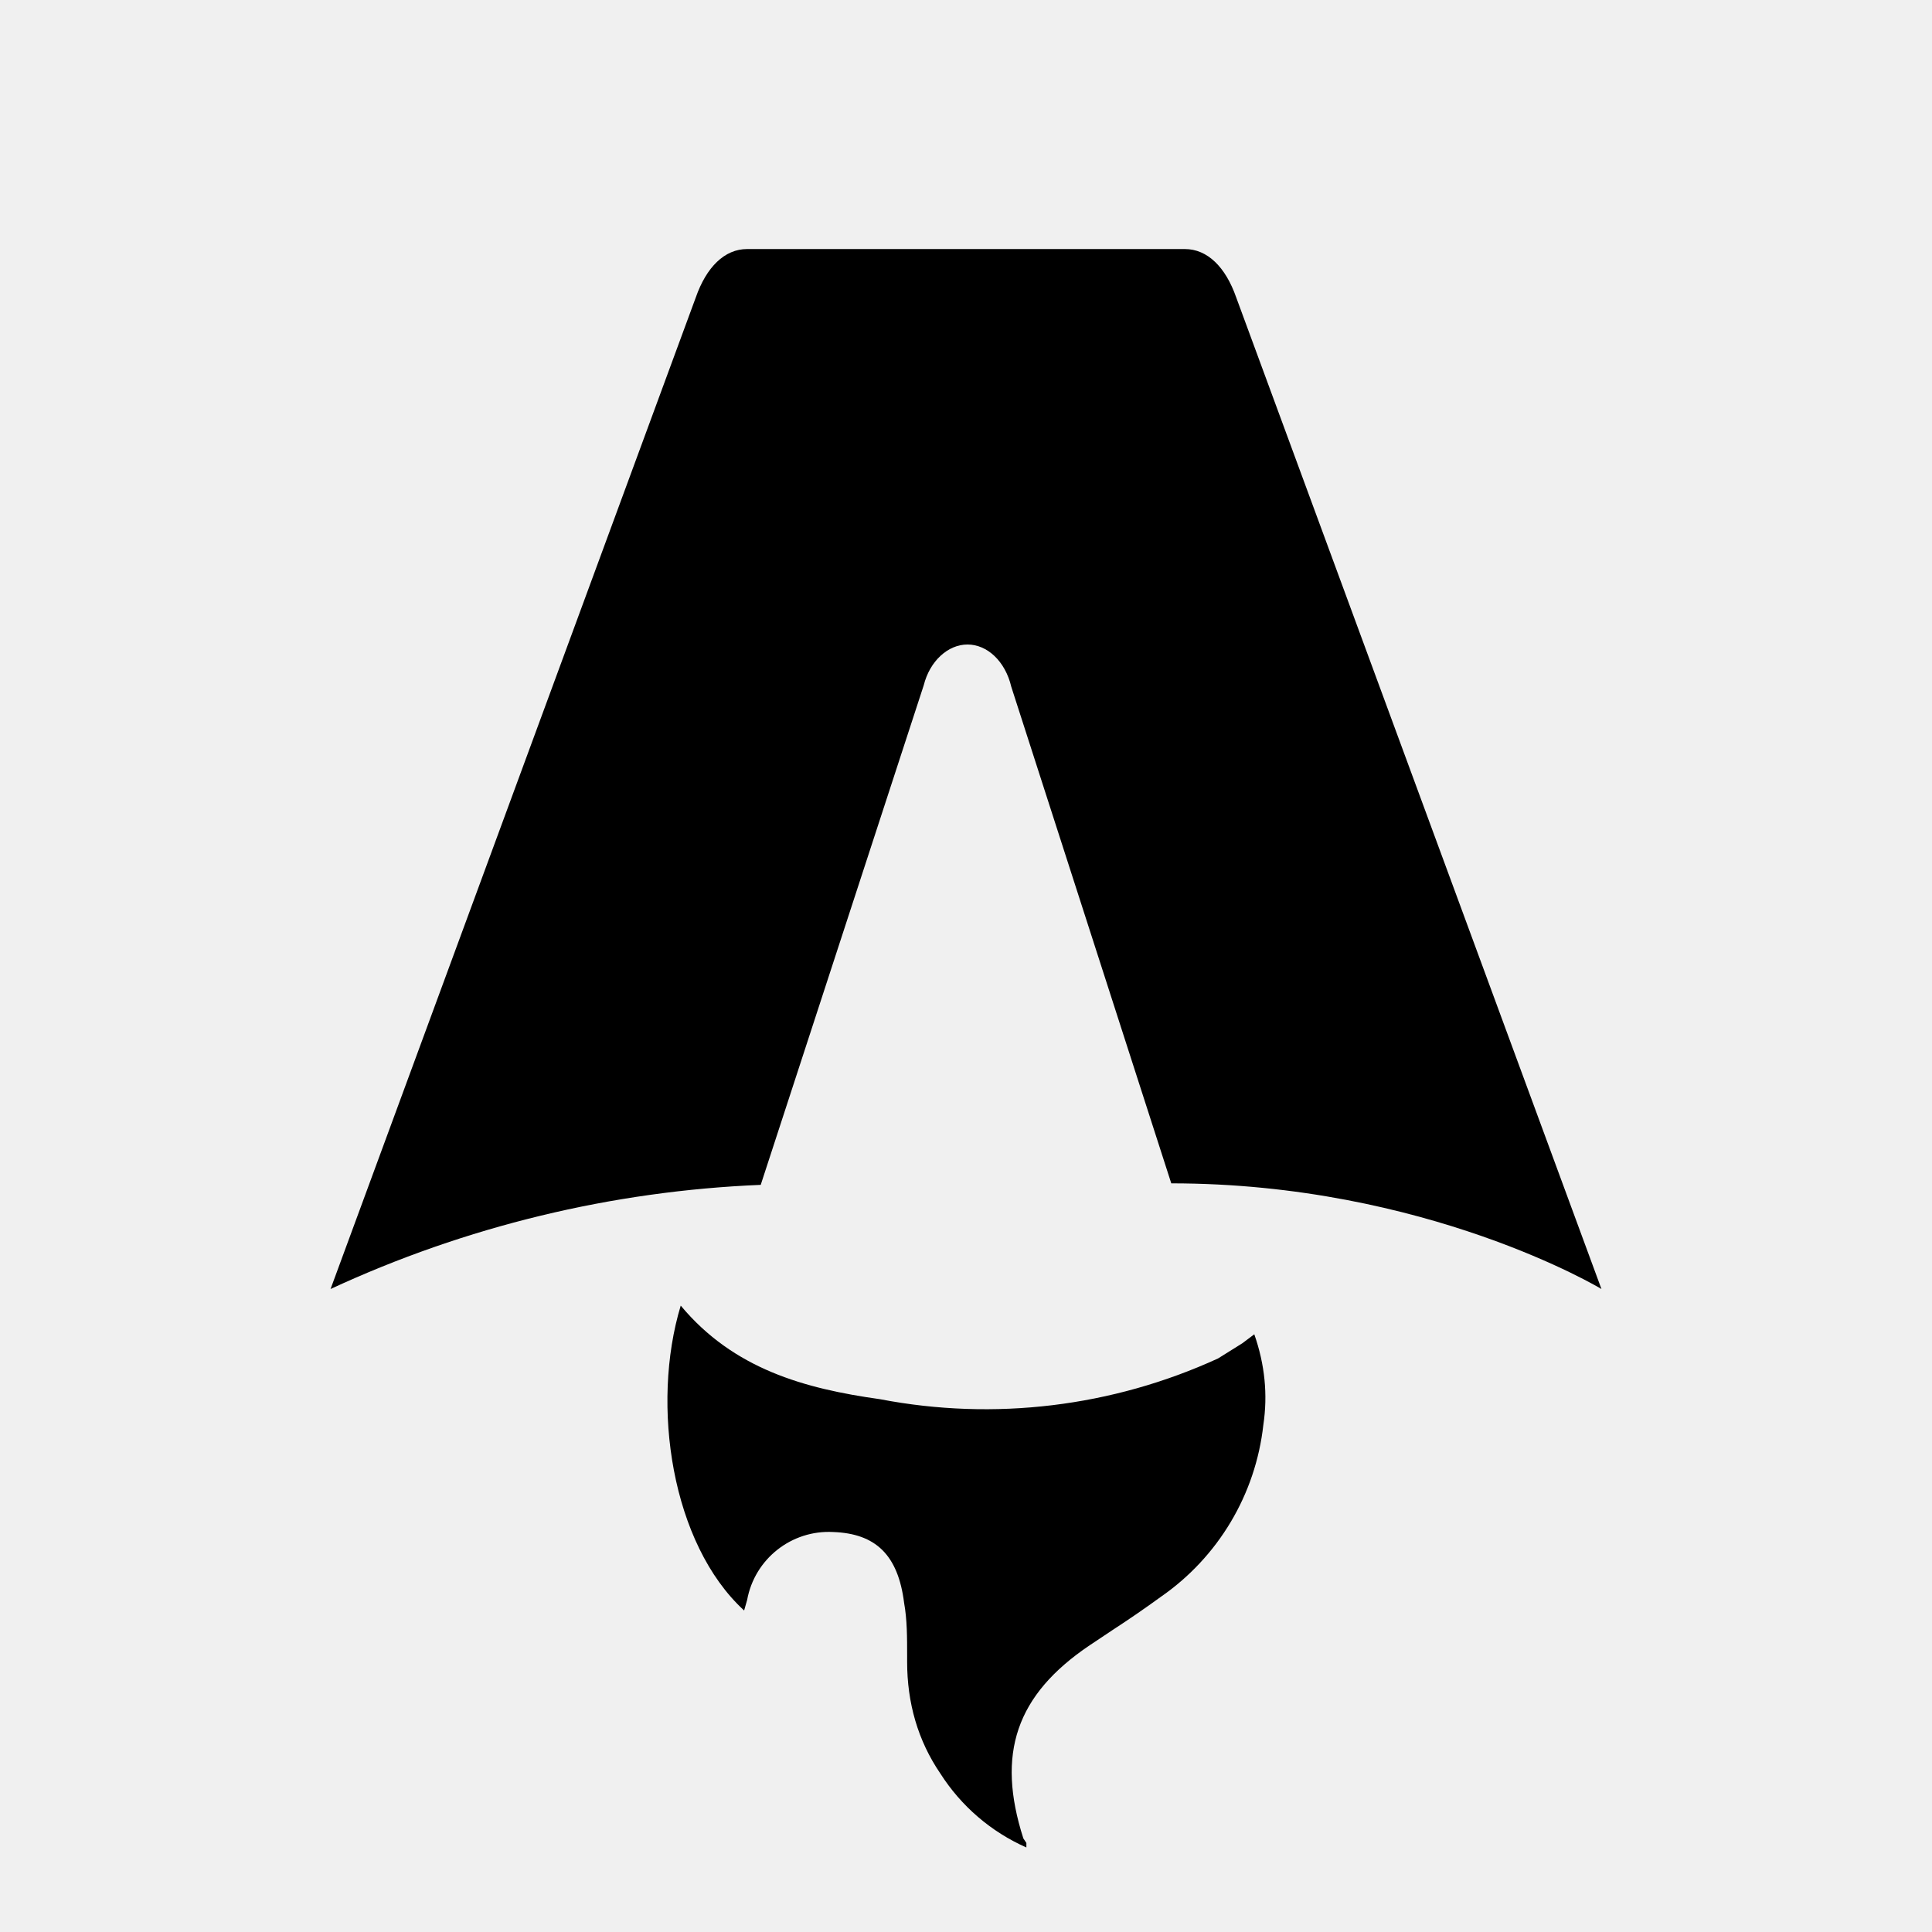
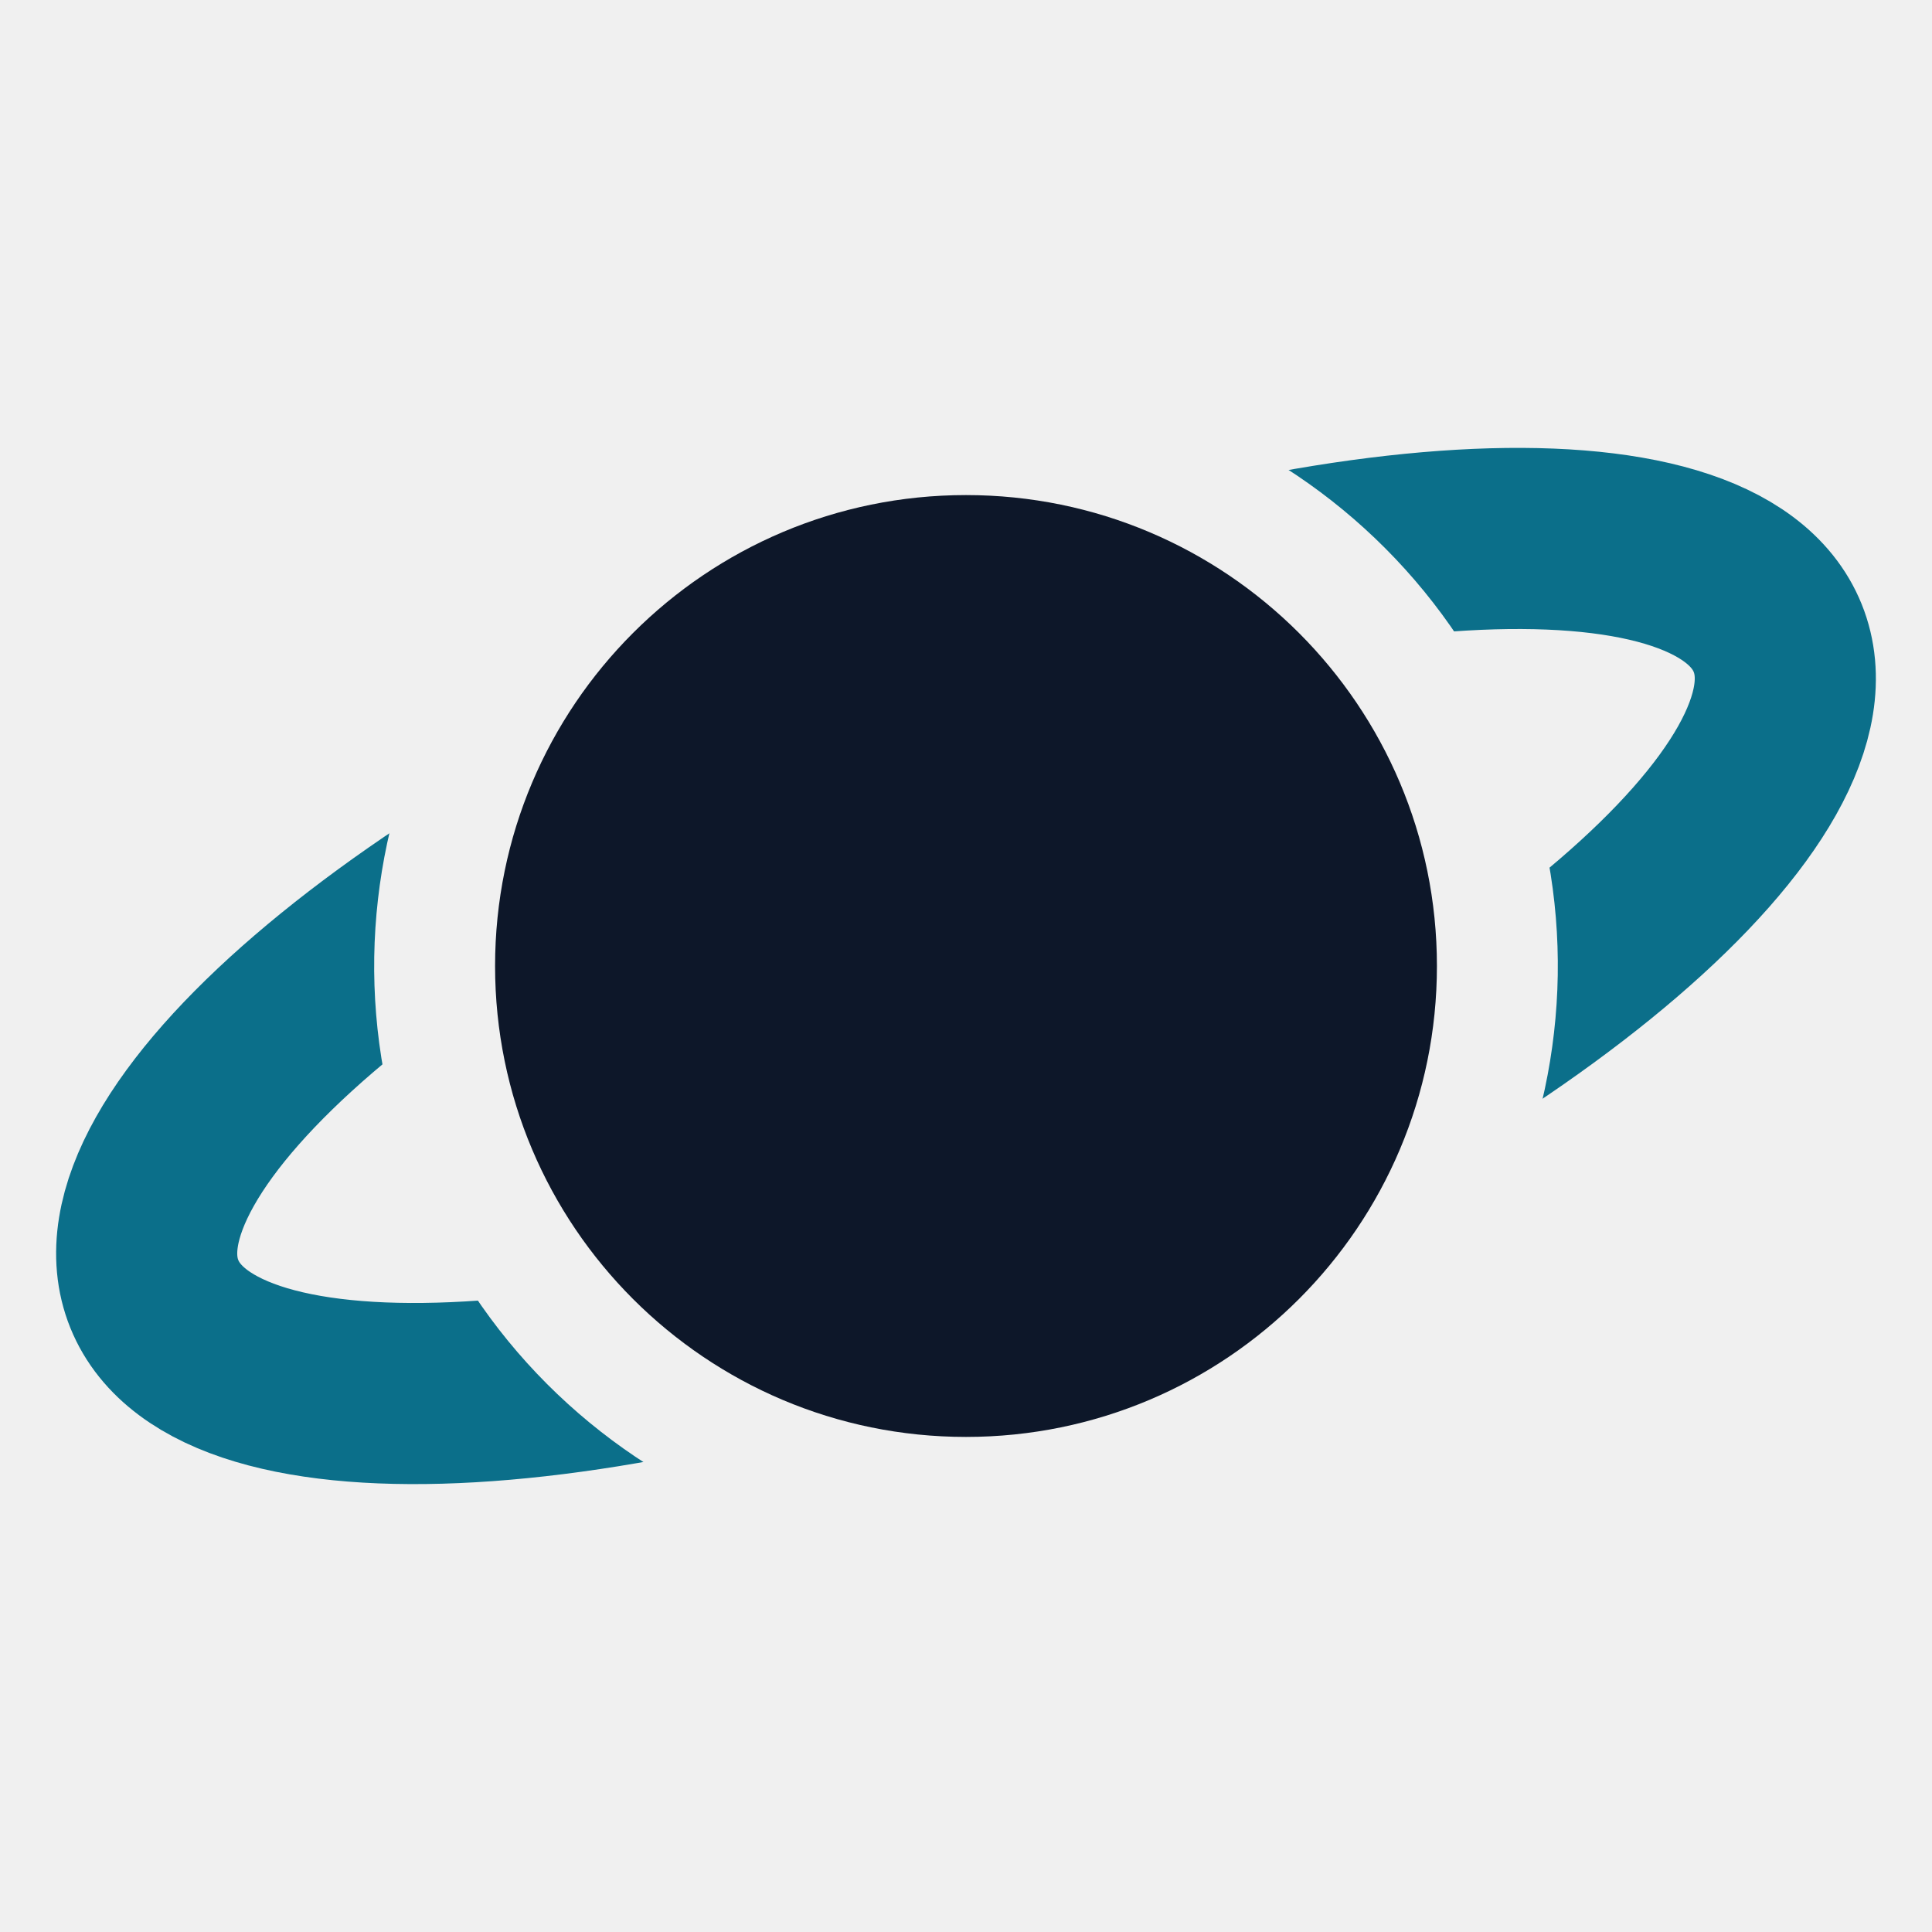
- <svg xmlns="http://www.w3.org/2000/svg" fill="none" viewBox="0 0 128 128">
-   <path d="M50.4 78.5a75.1 75.1 0 0 0-28.5 6.9l24.2-65.7c.7-2 1.9-3.2 3.4-3.2h29c1.5 0 2.7 1.2 3.4 3.2l24.2 65.7s-11.6-7-28.5-7L67 45.5c-.4-1.7-1.6-2.8-2.9-2.8-1.3 0-2.5 1.1-2.9 2.7L50.4 78.5Zm-1.1 28.2Zm-4.2-20.2c-2 6.6-.6 15.8 4.2 20.2a17.5 17.5 0 0 1 .2-.7 5.5 5.5 0 0 1 5.7-4.5c2.8.1 4.3 1.5 4.7 4.7.2 1.1.2 2.3.2 3.5v.4c0 2.7.7 5.2 2.2 7.4a13 13 0 0 0 5.7 4.9v-.3l-.2-.3c-1.8-5.6-.5-9.5 4.4-12.8l1.5-1a73 73 0 0 0 3.2-2.2 16 16 0 0 0 6.8-11.4c.3-2 .1-4-.6-6l-.8.6-1.6 1a37 37 0 0 1-22.4 2.7c-5-.7-9.7-2-13.2-6.2Z" />
+ <svg xmlns="http://www.w3.org/2000/svg" viewBox="0 0 32 32" role="img" aria-label="clarkebelt">
  <style>
-         path { fill: #000; }
-         @media (prefers-color-scheme: dark) {
-             path { fill: #FFF; }
-         }
-     </style>
+     .planet {
+       fill: #0d1729;
+     }
+     .ring {
+       fill: none;
+       stroke: #0b6f8a;
+       /*
+         3 而不是 2.4：viewBox 是 32 宽，所以栅格到 16px 时这条线只有 1.5 物理像素。
+         再细就会被抗锯齿抹成一片灰，整个标只剩一个圆点。
+       */
+       stroke-width: 3;
+     }
+     @media (prefers-color-scheme: dark) {
+       .planet {
+         fill: #e8f0ff;
+       }
+       .ring {
+         stroke: #55ccdd;
+       }
+     }
+   </style>
+   <defs>
+     <mask id="ring-behind-planet">
+       <rect x="-20" y="-20" width="72" height="72" fill="#fff" />
+       <circle cx="16" cy="16" r="9.8" fill="#000" />
+     </mask>
+   </defs>
+   <g transform="rotate(-22 16 16)" mask="url(#ring-behind-planet)">
+     <ellipse cx="16" cy="16" rx="14.5" ry="4.9" class="ring" />
+   </g>
+   <circle cx="16" cy="16" r="7.8" class="planet" />
</svg>
